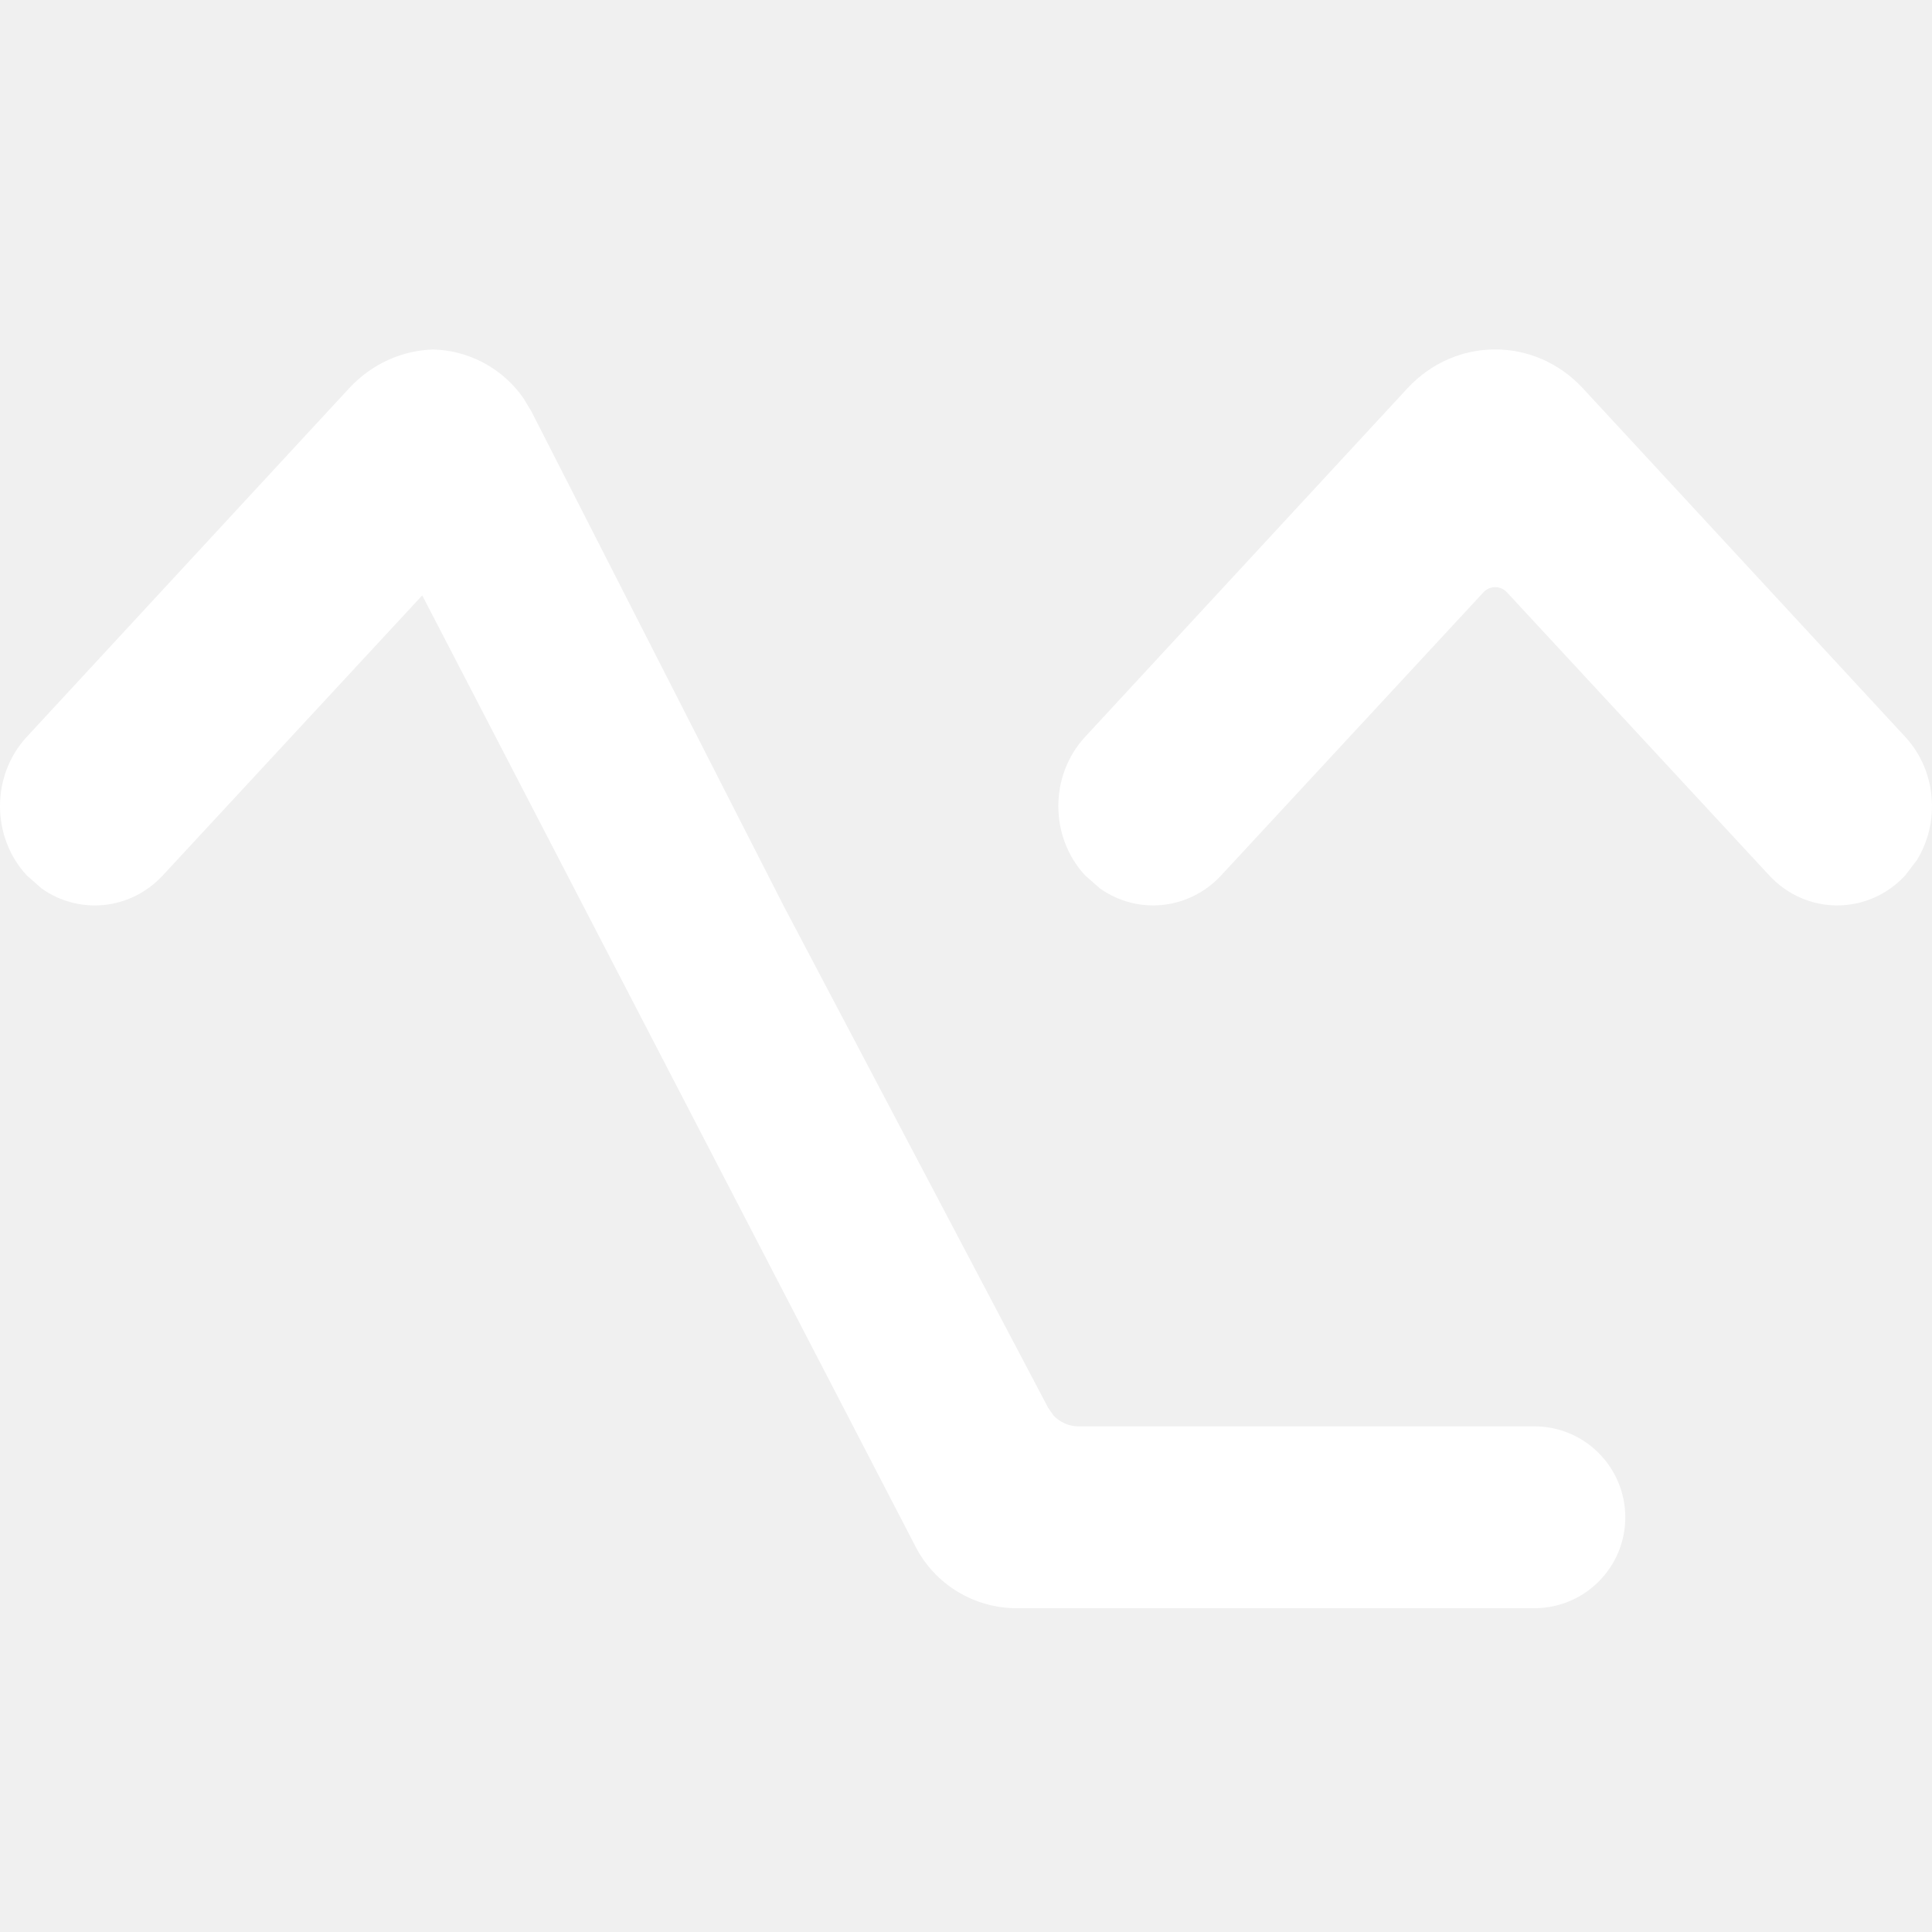
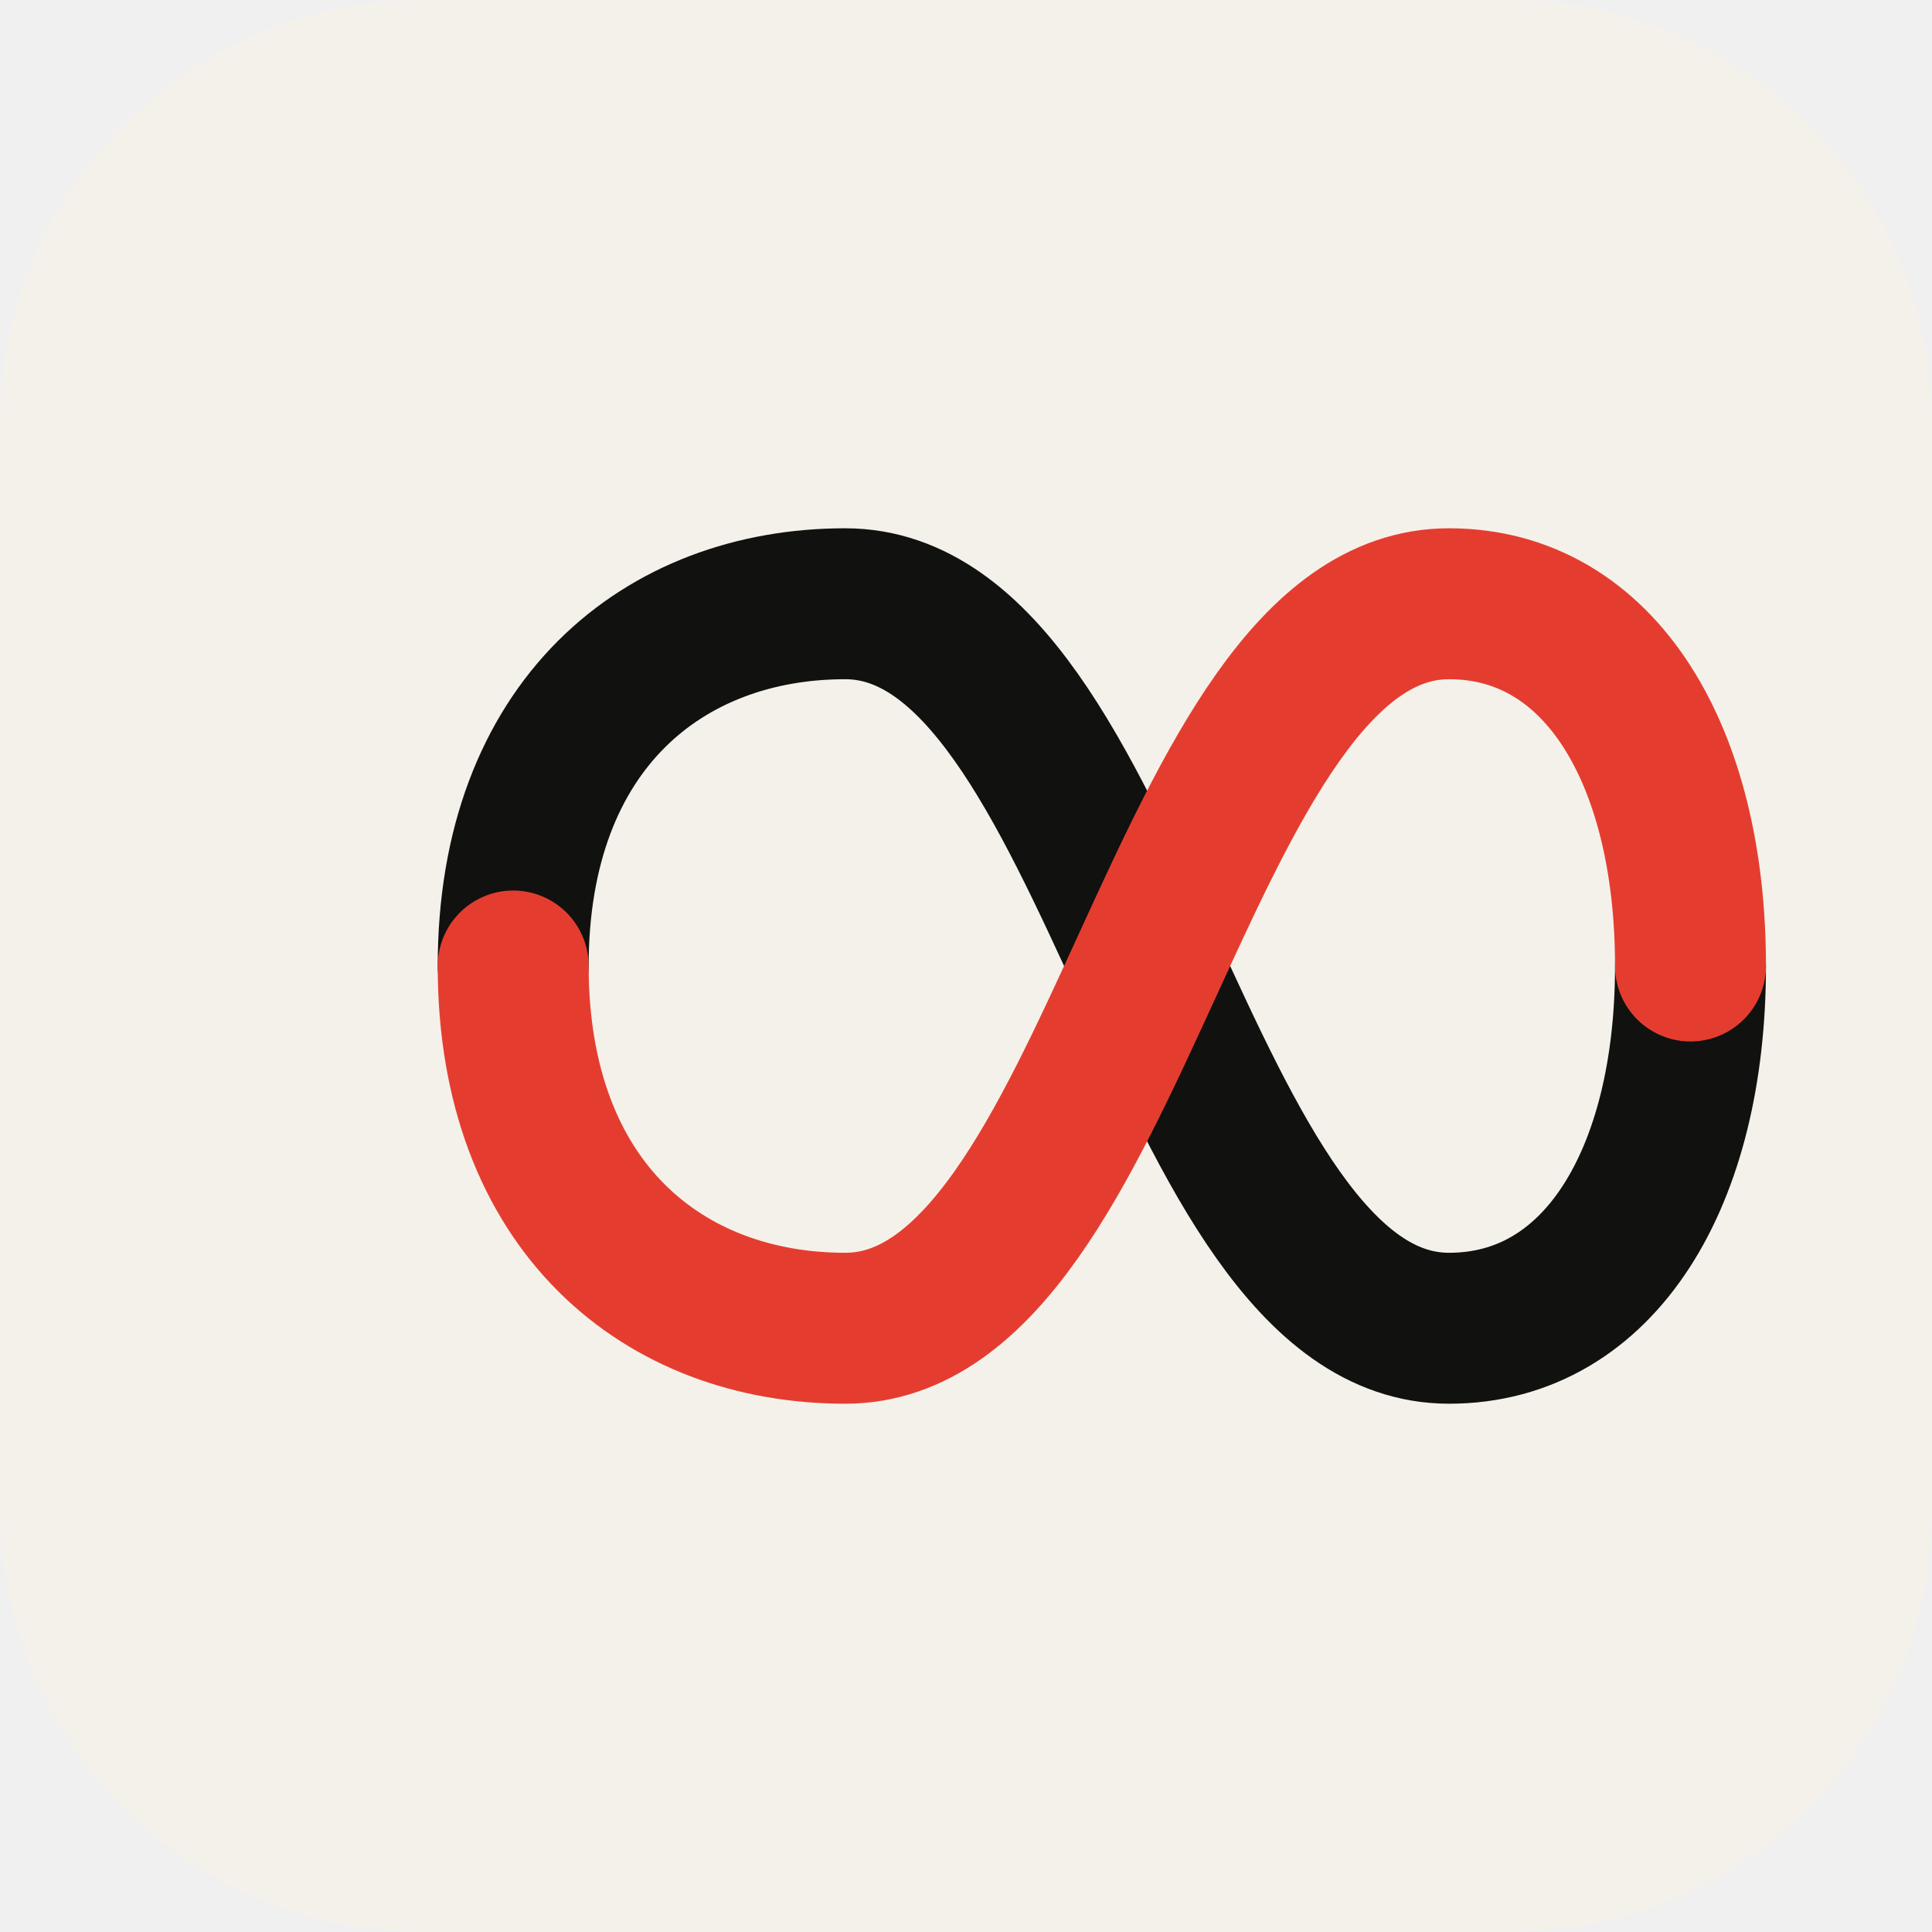
- <svg xmlns="http://www.w3.org/2000/svg" width="64" height="64" viewBox="0 0 64 64">
-   <path d="M14.575 11.59C15.686 11.686 16.695 12.272 17.332 13.18L17.605 13.631L25.949 29.989L34.721 46.634L34.901 46.891C35.112 47.117 35.411 47.249 35.728 47.25H50.828C52.491 47.25 53.839 48.599 53.84 50.262C53.84 51.925 52.492 53.274 50.828 53.274H33.678C32.265 53.274 30.967 52.483 30.323 51.223L13.987 19.723L5.396 28.996C4.317 30.159 2.615 30.307 1.381 29.433L0.884 28.996C-0.294 27.721 -0.295 25.687 0.884 24.413L11.561 12.866C12.328 12.037 13.336 11.607 14.353 11.577L14.575 11.59Z" fill="#fff" />
-   <path d="M46.62 12.866C48.214 11.145 50.844 11.145 52.438 12.866L63.116 24.413C64.148 25.529 64.276 27.227 63.502 28.487L63.116 28.996C61.883 30.327 59.837 30.325 58.605 28.996L49.916 19.618C49.707 19.394 49.352 19.394 49.144 19.618L40.455 28.996C39.376 30.159 37.674 30.305 36.44 29.432L35.943 28.996C34.764 27.721 34.764 25.687 35.943 24.413L46.62 12.866Z" fill="#fff" />
+ <svg xmlns="http://www.w3.org/2000/svg" width="64" height="64" viewBox="0 0 64 64" fill="none">
+   <rect width="64" height="64" rx="14" fill="#F4F1EA" />
+   <path d="M17 32C17 24 22 20 28 20C37 20 39 44 48 44C53 44 56 39 56 32" stroke="#11110F" stroke-width="5" stroke-linecap="round" />
+   <path d="M17 32C17 40 22 44 28 44C37 44 39 20 48 20C53 20 56 25 56 32" stroke="#E43D30" stroke-width="5" stroke-linecap="round" />
</svg>
